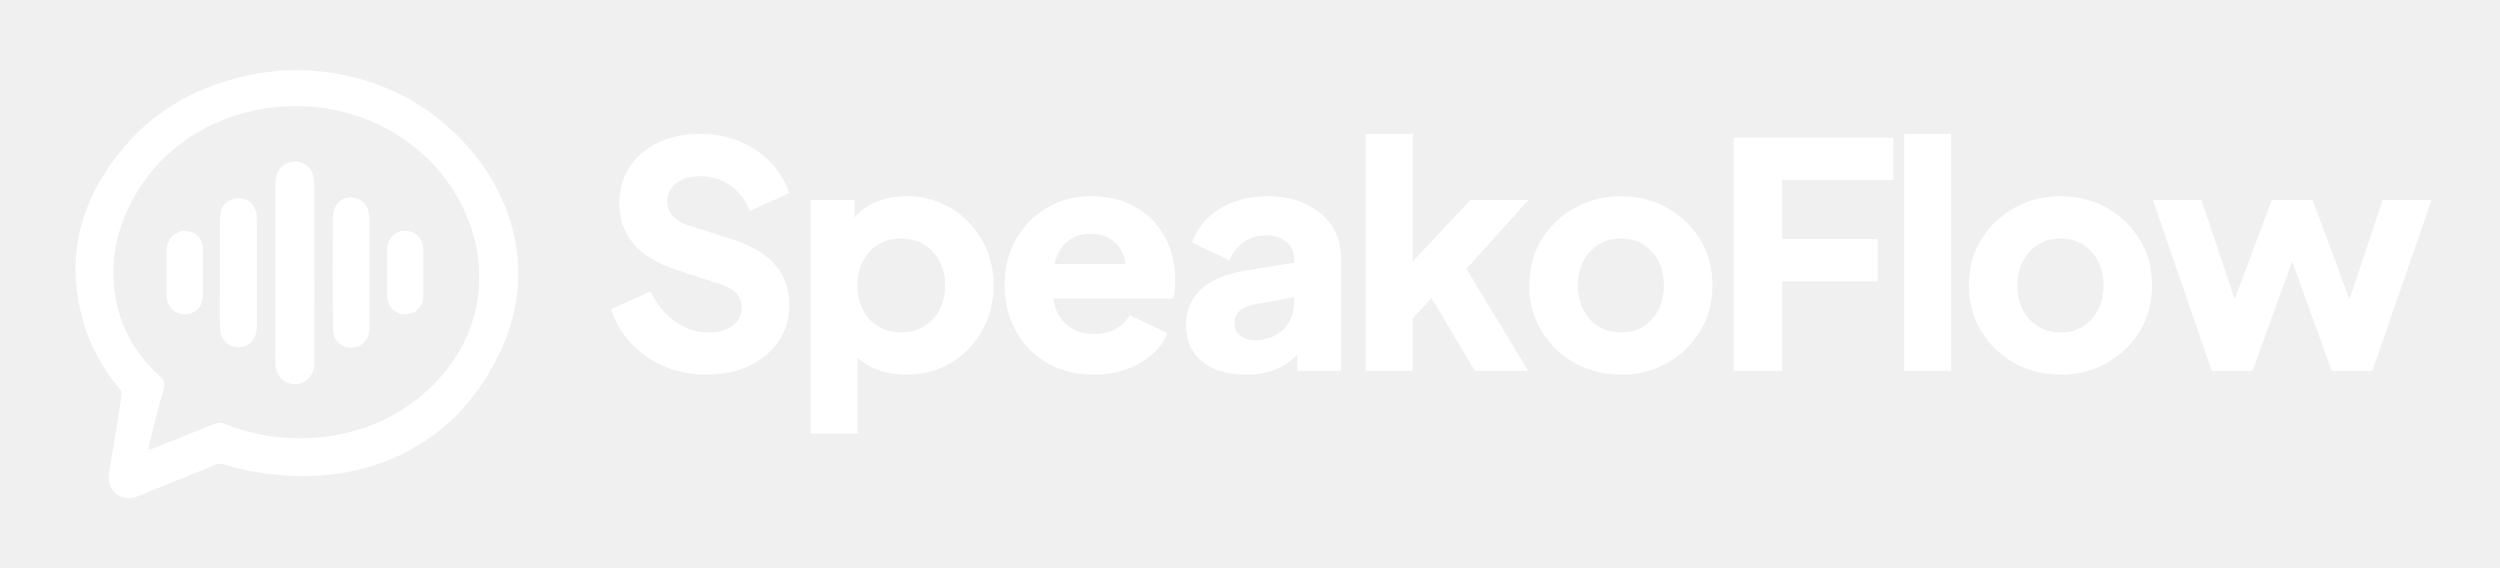
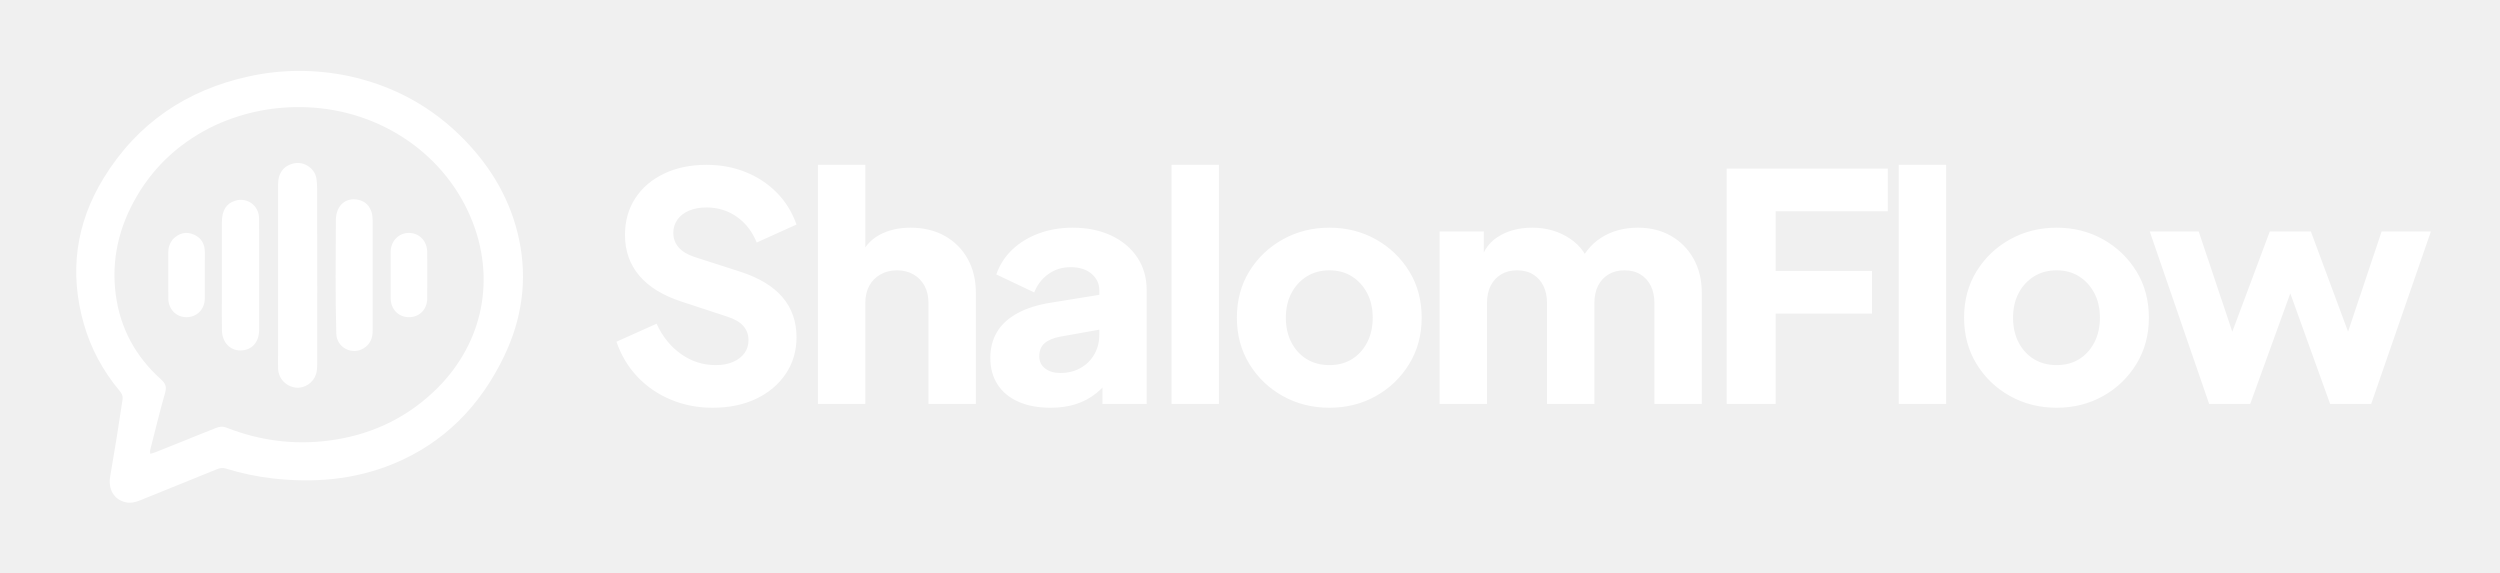
- <svg xmlns="http://www.w3.org/2000/svg" viewBox="-14.000 -14.000 511.099 116.000">
+ <svg xmlns="http://www.w3.org/2000/svg" viewBox="-14.000 -14.000 506.491 116.000">
  <g transform="scale(0.2076328) translate(-294.922 -106.224)">
    <path fill="#ffffff" d="M566.924,112.814 C611.592,122.364 649.641,143.17 681.097,175.713 C707.604,203.138 726.181,235.157 734.035,272.672 C742.305,312.169 736.752,350.285 719.334,386.495 C696.068,434.863 660.721,471.217 610.536,491.665 C572.853,507.02 533.486,510.179 493.265,505.58 C477.821,503.813 462.744,500.556 447.928,496.009 C444.804,495.051 442.111,495.437 439.238,496.603 C414.242,506.752 389.215,516.826 364.229,526.998 C359.481,528.931 354.72,530.049 349.634,528.78 C338.57,526.018 332.841,516.091 335.033,503.48 C339.362,478.586 343.4,453.647 347.078,428.646 C347.699,424.419 345.729,422.015 343.533,419.364 C327.692,400.241 316.144,378.8 309.318,354.944 C294.922,304.642 301.389,256.878 328.716,212.427 C361.508,159.087 409.419,126.628 470.363,113.321 C502.309,106.346 534.418,106.224 566.924,112.814 M437.443,160.999 C404.948,176.439 379.067,199.272 360.897,230.41 C343.599,260.054 335.929,291.995 340.445,326.269 C344.795,359.285 359.915,386.843 384.644,409.035 C388.881,412.837 390.296,416.183 388.634,421.976 C383.635,439.398 379.375,457.033 374.872,474.596 C374.321,476.746 373.48,478.922 374.12,481.61 C375.981,481.046 377.589,480.683 379.102,480.08 C398.745,472.244 418.394,464.425 437.987,456.466 C441.562,455.013 444.776,454.624 448.526,456.094 C480.434,468.599 513.436,473.047 547.489,468.801 C586.657,463.919 621.112,448.608 650.067,421.563 C696.81,377.903 711.557,315.699 689.093,256.626 C663.911,190.408 599.786,146.353 527.041,143.454 C496.177,142.223 466.393,147.874 437.443,160.999 z" />
    <path fill="#ffffff" d="M537.039,320 C537.017,344.984 536.994,369.469 536.98,393.953 C536.978,397.462 536.831,400.963 535.723,404.318 C533.066,412.356 524.438,417.975 516.311,417.043 C506.627,415.933 499.437,408.539 498.859,398.809 C498.603,394.493 498.787,390.15 498.787,385.82 C498.787,330.188 498.774,274.557 498.806,218.926 C498.813,207.34 504.545,200.035 514.917,198.09 C524.641,196.266 534.741,203.299 536.275,213.111 C536.735,216.057 536.904,219.076 536.911,222.062 C536.988,254.541 537.006,287.021 537.039,320 z" />
    <path fill="#ffffff" d="M590.419,247.037 C590.706,249.267 591.094,251.081 591.096,252.895 C591.128,289.211 591.125,325.526 591.106,361.841 C591.102,368.985 588.539,374.871 582.251,378.699 C570.829,385.652 556.007,377.806 555.636,364.449 C554.612,327.479 555.068,290.497 555.221,253.522 C555.279,239.327 564.84,231.073 577.134,233.757 C584.141,235.287 588.431,239.773 590.419,247.037 z" />
    <path fill="#ffffff" d="M443.972,327 C443.979,302.848 443.943,279.196 444.011,255.544 C444.045,244.098 448.221,237.444 456.793,234.699 C468.545,230.936 480.157,239.252 480.278,251.787 C480.444,268.942 480.341,286.099 480.345,303.255 C480.349,322.41 480.362,341.564 480.337,360.719 C480.321,372.758 473.1,380.689 462.153,380.772 C452.068,380.848 444.357,372.87 444.074,361.477 C443.794,350.158 443.986,338.826 443.972,327 z" />
    <path fill="#ffffff" d="M644.385,295.004 C644.381,306.998 644.457,318.493 644.359,329.987 C644.267,340.685 636.871,348.233 626.647,348.291 C616.334,348.349 608.713,340.527 608.679,329.715 C608.633,314.722 608.635,299.728 608.683,284.735 C608.718,273.995 616.491,265.962 626.628,266.059 C636.648,266.155 644.145,273.952 644.333,284.51 C644.393,287.841 644.373,291.173 644.385,295.004 z" />
    <path fill="#ffffff" d="M396.142,272.243 C402.176,266.298 408.886,264.377 416.489,267.619 C424.276,270.939 427.489,277.141 427.387,285.537 C427.208,300.364 427.369,315.195 427.323,330.024 C427.29,340.486 419.689,348.252 409.567,348.292 C399.468,348.333 391.797,340.613 391.721,330.036 C391.613,315.041 391.717,300.044 391.673,285.048 C391.66,280.363 393.073,276.221 396.142,272.243 z" />
  </g>
-   <g transform="translate(108.779 61.824)">
-     <path fill="#ffffff" d="M21.568 0.768L21.568 0.768Q17.088 0.768 13.152 -0.864Q9.216 -2.496 6.368 -5.504Q3.52 -8.512 2.112 -12.608L2.112 -12.608L10.24 -16.256Q12.032 -12.352 15.2 -10.112Q18.368 -7.872 22.208 -7.872L22.208 -7.872Q24.256 -7.872 25.728 -8.512Q27.2 -9.152 28.032 -10.272Q28.864 -11.392 28.864 -12.928L28.864 -12.928Q28.864 -14.592 27.84 -15.776Q26.816 -16.96 24.64 -17.664L24.64 -17.664L15.296 -20.736Q9.6 -22.592 6.72 -26.016Q3.84 -29.44 3.84 -34.24L3.84 -34.24Q3.84 -38.464 5.92 -41.664Q8 -44.864 11.744 -46.656Q15.488 -48.448 20.352 -48.448L20.352 -48.448Q24.64 -48.448 28.288 -46.976Q31.936 -45.504 34.592 -42.816Q37.248 -40.128 38.592 -36.352L38.592 -36.352L30.528 -32.704Q29.184 -36.032 26.496 -37.92Q23.808 -39.808 20.352 -39.808L20.352 -39.808Q18.368 -39.808 16.832 -39.168Q15.296 -38.528 14.464 -37.344Q13.632 -36.16 13.632 -34.624L13.632 -34.624Q13.632 -32.96 14.72 -31.712Q15.808 -30.464 17.984 -29.76L17.984 -29.76L27.136 -26.816Q32.896 -24.96 35.744 -21.632Q38.592 -18.304 38.592 -13.504L38.592 -13.504Q38.592 -9.344 36.416 -6.112Q34.24 -2.88 30.432 -1.056Q26.624 0.768 21.568 0.768M52.528 12.8L42.928 12.8L42.928 -34.944L51.888 -34.944L51.888 -28.288L51.056 -30.208Q52.784 -32.832 55.76 -34.272Q58.736 -35.712 62.576 -35.712L62.576 -35.712Q67.568 -35.712 71.6 -33.28Q75.632 -30.848 78 -26.72Q80.368 -22.592 80.368 -17.472L80.368 -17.472Q80.368 -12.416 78.032 -8.256Q75.696 -4.096 71.664 -1.664Q67.632 0.768 62.512 0.768L62.512 0.768Q58.928 0.768 55.888 -0.544Q52.848 -1.856 50.992 -4.416L50.992 -4.416L52.528 -6.4L52.528 12.8M61.36 -7.872L61.36 -7.872Q64.048 -7.872 66.096 -9.088Q68.144 -10.304 69.296 -12.48Q70.448 -14.656 70.448 -17.472L70.448 -17.472Q70.448 -20.288 69.296 -22.432Q68.144 -24.576 66.096 -25.824Q64.048 -27.072 61.36 -27.072L61.36 -27.072Q58.8 -27.072 56.784 -25.856Q54.768 -24.64 53.648 -22.464Q52.528 -20.288 52.528 -17.472L52.528 -17.472Q52.528 -14.656 53.648 -12.48Q54.768 -10.304 56.784 -9.088Q58.8 -7.872 61.36 -7.872M100.832 0.768L100.832 0.768Q95.264 0.768 91.168 -1.696Q87.072 -4.16 84.832 -8.32Q82.592 -12.48 82.592 -17.536L82.592 -17.536Q82.592 -22.784 84.928 -26.88Q87.264 -30.976 91.232 -33.344Q95.2 -35.712 100.192 -35.712L100.192 -35.712Q104.352 -35.712 107.552 -34.4Q110.752 -33.088 112.96 -30.72Q115.168 -28.352 116.32 -25.248Q117.472 -22.144 117.472 -18.496L117.472 -18.496Q117.472 -17.472 117.376 -16.48Q117.28 -15.488 117.024 -14.784L117.024 -14.784L90.848 -14.784L90.848 -21.824L111.584 -21.824L107.04 -18.496Q107.68 -21.248 106.976 -23.392Q106.272 -25.536 104.512 -26.784Q102.752 -28.032 100.192 -28.032L100.192 -28.032Q97.696 -28.032 95.904 -26.816Q94.112 -25.6 93.216 -23.232Q92.32 -20.864 92.512 -17.472L92.512 -17.472Q92.256 -14.528 93.216 -12.288Q94.176 -10.048 96.16 -8.8Q98.144 -7.552 100.96 -7.552L100.96 -7.552Q103.52 -7.552 105.344 -8.576Q107.168 -9.6 108.192 -11.392L108.192 -11.392L115.872 -7.744Q114.848 -5.184 112.64 -3.264Q110.432 -1.344 107.424 -0.288Q104.416 0.768 100.832 0.768M131.92 0.768L131.92 0.768Q128.144 0.768 125.392 -0.448Q122.64 -1.664 121.168 -3.936Q119.696 -6.208 119.696 -9.344L119.696 -9.344Q119.696 -12.288 121.04 -14.56Q122.384 -16.832 125.168 -18.368Q127.952 -19.904 132.112 -20.544L132.112 -20.544L142.8 -22.272L142.8 -15.232L133.84 -13.632Q131.792 -13.248 130.704 -12.32Q129.616 -11.392 129.616 -9.664L129.616 -9.664Q129.616 -8.064 130.832 -7.168Q132.048 -6.272 133.84 -6.272L133.84 -6.272Q136.208 -6.272 138 -7.296Q139.792 -8.32 140.784 -10.08Q141.776 -11.84 141.776 -13.952L141.776 -13.952L141.776 -23.04Q141.776 -25.024 140.208 -26.368Q138.64 -27.712 135.952 -27.712L135.952 -27.712Q133.392 -27.712 131.44 -26.304Q129.488 -24.896 128.592 -22.592L128.592 -22.592L120.912 -26.24Q121.936 -29.184 124.176 -31.296Q126.416 -33.408 129.552 -34.56Q132.688 -35.712 136.4 -35.712L136.4 -35.712Q140.816 -35.712 144.208 -34.112Q147.6 -32.512 149.488 -29.664Q151.376 -26.816 151.376 -23.04L151.376 -23.04L151.376 0L142.416 0L142.416 -5.632L144.592 -6.016Q143.056 -3.712 141.2 -2.208Q139.344 -0.704 137.04 0.032Q134.736 0.768 131.92 0.768M166.016 0L156.416 0L156.416 -48.448L166.016 -48.448L166.016 -17.408L162.432 -18.56L177.856 -34.944L189.696 -34.944L177.024 -20.864L189.632 0L178.752 0L168.192 -17.728L173.76 -19.136L163.072 -7.488L166.016 -13.056L166.016 0M208.624 0.768L208.624 0.768Q203.44 0.768 199.184 -1.6Q194.928 -3.968 192.4 -8.096Q189.872 -12.224 189.872 -17.472L189.872 -17.472Q189.872 -22.784 192.4 -26.88Q194.928 -30.976 199.184 -33.344Q203.44 -35.712 208.624 -35.712L208.624 -35.712Q213.808 -35.712 218.032 -33.344Q222.256 -30.976 224.784 -26.88Q227.312 -22.784 227.312 -17.472L227.312 -17.472Q227.312 -12.224 224.784 -8.096Q222.256 -3.968 218.032 -1.6Q213.808 0.768 208.624 0.768M208.624 -7.872L208.624 -7.872Q211.248 -7.872 213.2 -9.088Q215.152 -10.304 216.272 -12.48Q217.392 -14.656 217.392 -17.472L217.392 -17.472Q217.392 -20.288 216.272 -22.432Q215.152 -24.576 213.2 -25.824Q211.248 -27.072 208.624 -27.072L208.624 -27.072Q206 -27.072 204.016 -25.824Q202.032 -24.576 200.912 -22.432Q199.792 -20.288 199.792 -17.472L199.792 -17.472Q199.792 -14.656 200.912 -12.48Q202.032 -10.304 204.016 -9.088Q206 -7.872 208.624 -7.872M241.568 0L231.648 0L231.648 -47.68L264.288 -47.68L264.288 -39.04L241.568 -39.04L241.568 -26.944L261.088 -26.944L261.088 -18.304L241.568 -18.304L241.568 0M276.112 0L266.512 0L266.512 -48.448L276.112 -48.448L276.112 0M298.496 0.768L298.496 0.768Q293.312 0.768 289.056 -1.6Q284.8 -3.968 282.272 -8.096Q279.744 -12.224 279.744 -17.472L279.744 -17.472Q279.744 -22.784 282.272 -26.88Q284.8 -30.976 289.056 -33.344Q293.312 -35.712 298.496 -35.712L298.496 -35.712Q303.68 -35.712 307.904 -33.344Q312.128 -30.976 314.656 -26.88Q317.184 -22.784 317.184 -17.472L317.184 -17.472Q317.184 -12.224 314.656 -8.096Q312.128 -3.968 307.904 -1.6Q303.68 0.768 298.496 0.768M298.496 -7.872L298.496 -7.872Q301.12 -7.872 303.072 -9.088Q305.024 -10.304 306.144 -12.48Q307.264 -14.656 307.264 -17.472L307.264 -17.472Q307.264 -20.288 306.144 -22.432Q305.024 -24.576 303.072 -25.824Q301.12 -27.072 298.496 -27.072L298.496 -27.072Q295.872 -27.072 293.888 -25.824Q291.904 -24.576 290.784 -22.432Q289.664 -20.288 289.664 -17.472L289.664 -17.472Q289.664 -14.656 290.784 -12.48Q291.904 -10.304 293.888 -9.088Q295.872 -7.872 298.496 -7.872M337.712 0L329.392 0L317.36 -34.944L327.28 -34.944L335.728 -9.728L332.272 -9.792L341.68 -34.944L350 -34.944L359.344 -9.792L355.888 -9.728L364.336 -34.944L374.32 -34.944L362.224 0L353.904 0L344.176 -27.008L347.504 -27.008L337.712 0" />
+   <g transform="translate(108.779 67.840)">
+     <path fill="#ffffff" d="M21.568 0.768L21.568 0.768Q17.088 0.768 13.152 -0.864Q9.216 -2.496 6.368 -5.504Q3.52 -8.512 2.112 -12.608L2.112 -12.608L10.24 -16.256Q12.032 -12.352 15.2 -10.112Q18.368 -7.872 22.208 -7.872L22.208 -7.872Q24.256 -7.872 25.728 -8.512Q27.2 -9.152 28.032 -10.272Q28.864 -11.392 28.864 -12.928L28.864 -12.928Q28.864 -14.592 27.84 -15.776Q26.816 -16.96 24.64 -17.664L24.64 -17.664L15.296 -20.736Q9.6 -22.592 6.72 -26.016Q3.84 -29.44 3.84 -34.24L3.84 -34.24Q3.84 -38.464 5.92 -41.664Q8 -44.864 11.744 -46.656Q15.488 -48.448 20.352 -48.448L20.352 -48.448Q24.64 -48.448 28.288 -46.976Q31.936 -45.504 34.592 -42.816Q37.248 -40.128 38.592 -36.352L38.592 -36.352L30.528 -32.704Q29.184 -36.032 26.496 -37.92Q23.808 -39.808 20.352 -39.808L20.352 -39.808Q18.368 -39.808 16.832 -39.168Q15.296 -38.528 14.464 -37.344Q13.632 -36.16 13.632 -34.624L13.632 -34.624Q13.632 -32.96 14.72 -31.712Q15.808 -30.464 17.984 -29.76L17.984 -29.76L27.136 -26.816Q32.896 -24.96 35.744 -21.632Q38.592 -18.304 38.592 -13.504L38.592 -13.504Q38.592 -9.344 36.416 -6.112Q34.24 -2.88 30.432 -1.056Q26.624 0.768 21.568 0.768M52.528 0L42.928 0L42.928 -48.448L52.528 -48.448L52.528 -28.032L51.376 -29.568Q52.592 -32.704 55.312 -34.208Q58.032 -35.712 61.68 -35.712L61.68 -35.712Q65.648 -35.712 68.624 -34.048Q71.6 -32.384 73.264 -29.408Q74.928 -26.432 74.928 -22.464L74.928 -22.464L74.928 0L65.328 0L65.328 -20.416Q65.328 -22.464 64.528 -23.936Q63.728 -25.408 62.288 -26.24Q60.848 -27.072 58.928 -27.072L58.928 -27.072Q57.072 -27.072 55.6 -26.24Q54.128 -25.408 53.328 -23.936Q52.528 -22.464 52.528 -20.416L52.528 -20.416L52.528 0M90.08 0.768L90.08 0.768Q86.304 0.768 83.552 -0.448Q80.8 -1.664 79.328 -3.936Q77.856 -6.208 77.856 -9.344L77.856 -9.344Q77.856 -12.288 79.2 -14.56Q80.544 -16.832 83.328 -18.368Q86.112 -19.904 90.272 -20.544L90.272 -20.544L100.96 -22.272L100.96 -15.232L92 -13.632Q89.952 -13.248 88.864 -12.32Q87.776 -11.392 87.776 -9.664L87.776 -9.664Q87.776 -8.064 88.992 -7.168Q90.208 -6.272 92 -6.272L92 -6.272Q94.368 -6.272 96.16 -7.296Q97.952 -8.32 98.944 -10.08Q99.936 -11.84 99.936 -13.952L99.936 -13.952L99.936 -23.04Q99.936 -25.024 98.368 -26.368Q96.8 -27.712 94.112 -27.712L94.112 -27.712Q91.552 -27.712 89.6 -26.304Q87.648 -24.896 86.752 -22.592L86.752 -22.592L79.072 -26.24Q80.096 -29.184 82.336 -31.296Q84.576 -33.408 87.712 -34.56Q90.848 -35.712 94.56 -35.712L94.56 -35.712Q98.976 -35.712 102.368 -34.112Q105.76 -32.512 107.648 -29.664Q109.536 -26.816 109.536 -23.04L109.536 -23.04L109.536 0L100.576 0L100.576 -5.632L102.752 -6.016Q101.216 -3.712 99.36 -2.208Q97.504 -0.704 95.2 0.032Q92.896 0.768 90.08 0.768M124.176 0L114.576 0L114.576 -48.448L124.176 -48.448L124.176 0M146.56 0.768L146.56 0.768Q141.376 0.768 137.12 -1.6Q132.864 -3.968 130.336 -8.096Q127.808 -12.224 127.808 -17.472L127.808 -17.472Q127.808 -22.784 130.336 -26.88Q132.864 -30.976 137.12 -33.344Q141.376 -35.712 146.56 -35.712L146.56 -35.712Q151.744 -35.712 155.968 -33.344Q160.192 -30.976 162.72 -26.88Q165.248 -22.784 165.248 -17.472L165.248 -17.472Q165.248 -12.224 162.72 -8.096Q160.192 -3.968 155.968 -1.6Q151.744 0.768 146.56 0.768M146.56 -7.872L146.56 -7.872Q149.184 -7.872 151.136 -9.088Q153.088 -10.304 154.208 -12.48Q155.328 -14.656 155.328 -17.472L155.328 -17.472Q155.328 -20.288 154.208 -22.432Q153.088 -24.576 151.136 -25.824Q149.184 -27.072 146.56 -27.072L146.56 -27.072Q143.936 -27.072 141.952 -25.824Q139.968 -24.576 138.848 -22.432Q137.728 -20.288 137.728 -17.472L137.728 -17.472Q137.728 -14.656 138.848 -12.48Q139.968 -10.304 141.952 -9.088Q143.936 -7.872 146.56 -7.872M178.48 0L168.88 0L168.88 -34.944L177.84 -34.944L177.84 -26.432L176.88 -27.84Q177.648 -31.872 180.592 -33.792Q183.536 -35.712 187.632 -35.712L187.632 -35.712Q191.984 -35.712 195.28 -33.504Q198.576 -31.296 199.408 -27.584L199.408 -27.584L196.656 -27.328Q198.384 -31.616 201.584 -33.664Q204.784 -35.712 209.072 -35.712L209.072 -35.712Q212.848 -35.712 215.76 -34.048Q218.672 -32.384 220.336 -29.408Q222 -26.432 222 -22.464L222 -22.464L222 0L212.4 0L212.4 -20.416Q212.4 -22.464 211.664 -23.936Q210.928 -25.408 209.584 -26.24Q208.24 -27.072 206.32 -27.072L206.32 -27.072Q204.464 -27.072 203.088 -26.24Q201.712 -25.408 200.976 -23.936Q200.24 -22.464 200.24 -20.416L200.24 -20.416L200.24 0L190.64 0L190.64 -20.416Q190.64 -22.464 189.904 -23.936Q189.168 -25.408 187.824 -26.24Q186.48 -27.072 184.56 -27.072L184.56 -27.072Q182.704 -27.072 181.328 -26.24Q179.952 -25.408 179.216 -23.936Q178.48 -22.464 178.48 -20.416L178.48 -20.416L178.48 0M236.96 0L227.04 0L227.04 -47.68L259.68 -47.68L259.68 -39.04L236.96 -39.04L236.96 -26.944L256.48 -26.944L256.48 -18.304L236.96 -18.304L236.96 0M271.504 0L261.904 0L261.904 -48.448L271.504 -48.448L271.504 0M293.888 0.768L293.888 0.768Q288.704 0.768 284.448 -1.6Q280.192 -3.968 277.664 -8.096Q275.136 -12.224 275.136 -17.472L275.136 -17.472Q275.136 -22.784 277.664 -26.88Q280.192 -30.976 284.448 -33.344Q288.704 -35.712 293.888 -35.712L293.888 -35.712Q299.072 -35.712 303.296 -33.344Q307.52 -30.976 310.048 -26.88Q312.576 -22.784 312.576 -17.472L312.576 -17.472Q312.576 -12.224 310.048 -8.096Q307.52 -3.968 303.296 -1.6Q299.072 0.768 293.888 0.768M293.888 -7.872L293.888 -7.872Q296.512 -7.872 298.464 -9.088Q300.416 -10.304 301.536 -12.48Q302.656 -14.656 302.656 -17.472L302.656 -17.472Q302.656 -20.288 301.536 -22.432Q300.416 -24.576 298.464 -25.824Q296.512 -27.072 293.888 -27.072L293.888 -27.072Q291.264 -27.072 289.28 -25.824Q287.296 -24.576 286.176 -22.432Q285.056 -20.288 285.056 -17.472L285.056 -17.472Q285.056 -14.656 286.176 -12.48Q287.296 -10.304 289.28 -9.088Q291.264 -7.872 293.888 -7.872M333.104 0L324.784 0L312.752 -34.944L322.672 -34.944L331.12 -9.728L327.664 -9.792L337.072 -34.944L345.392 -34.944L354.736 -9.792L351.28 -9.728L359.728 -34.944L369.712 -34.944L357.616 0L349.296 0L339.568 -27.008L342.896 -27.008L333.104 0" />
  </g>
</svg>
